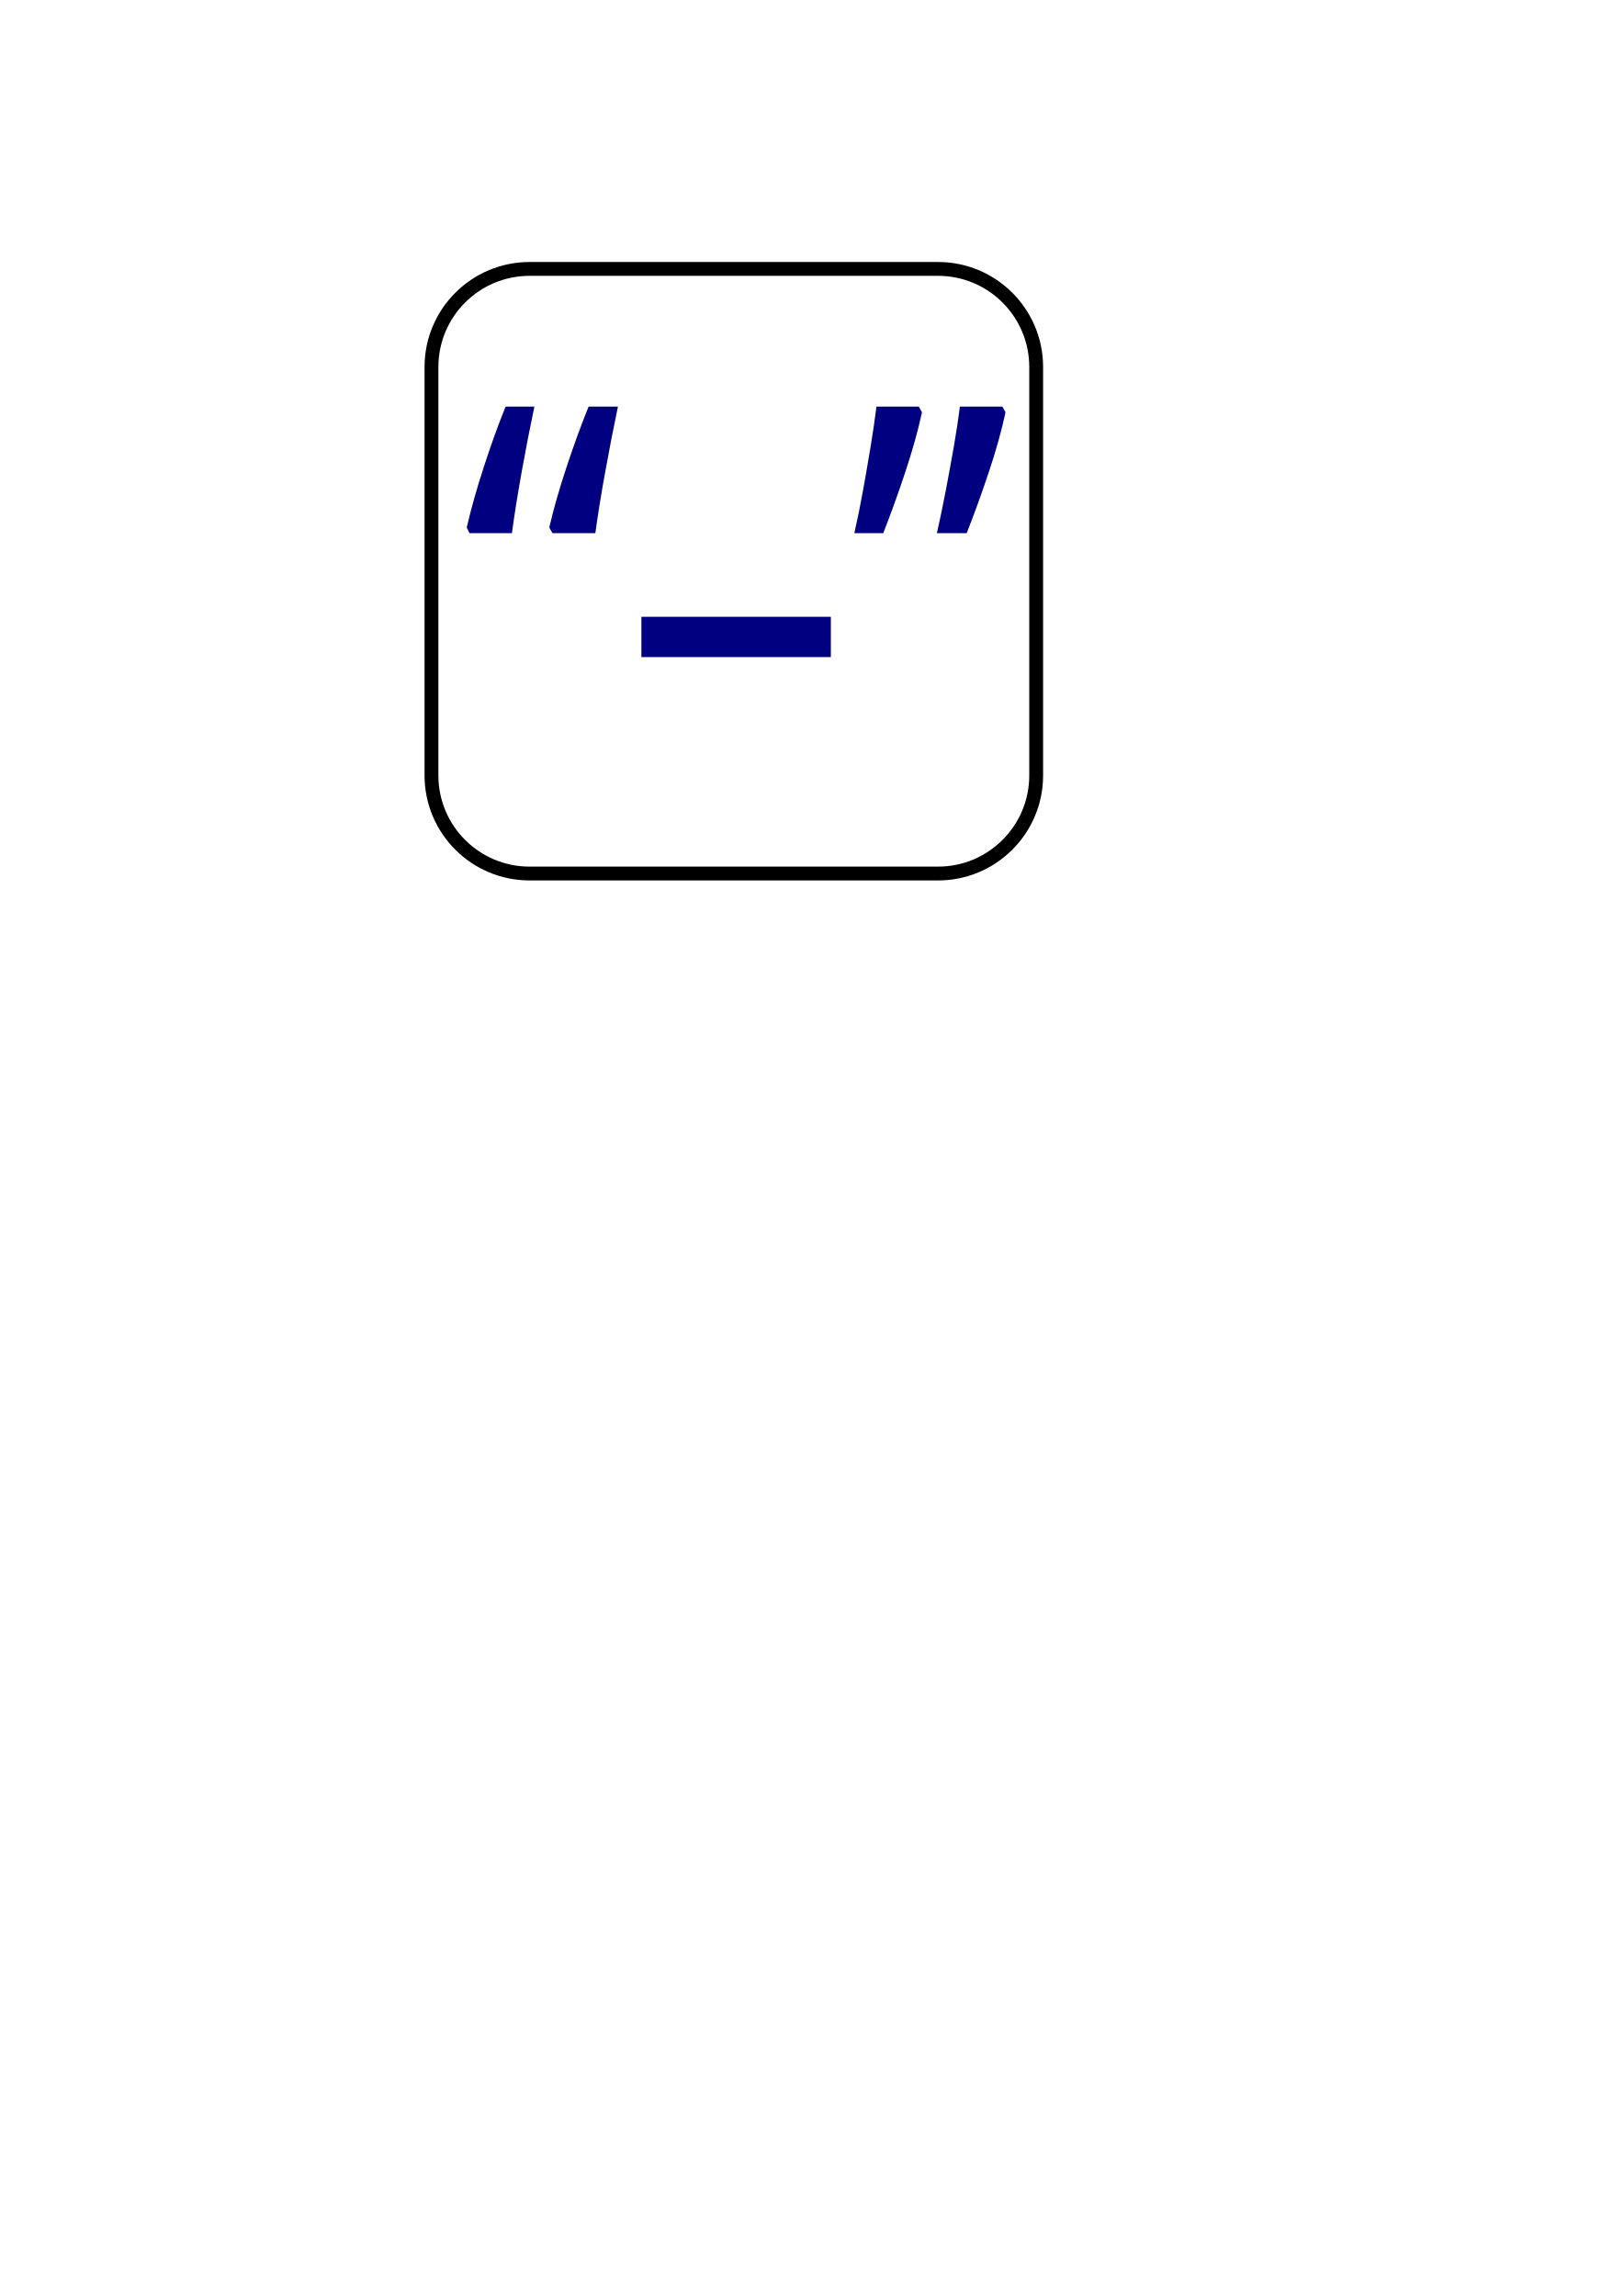
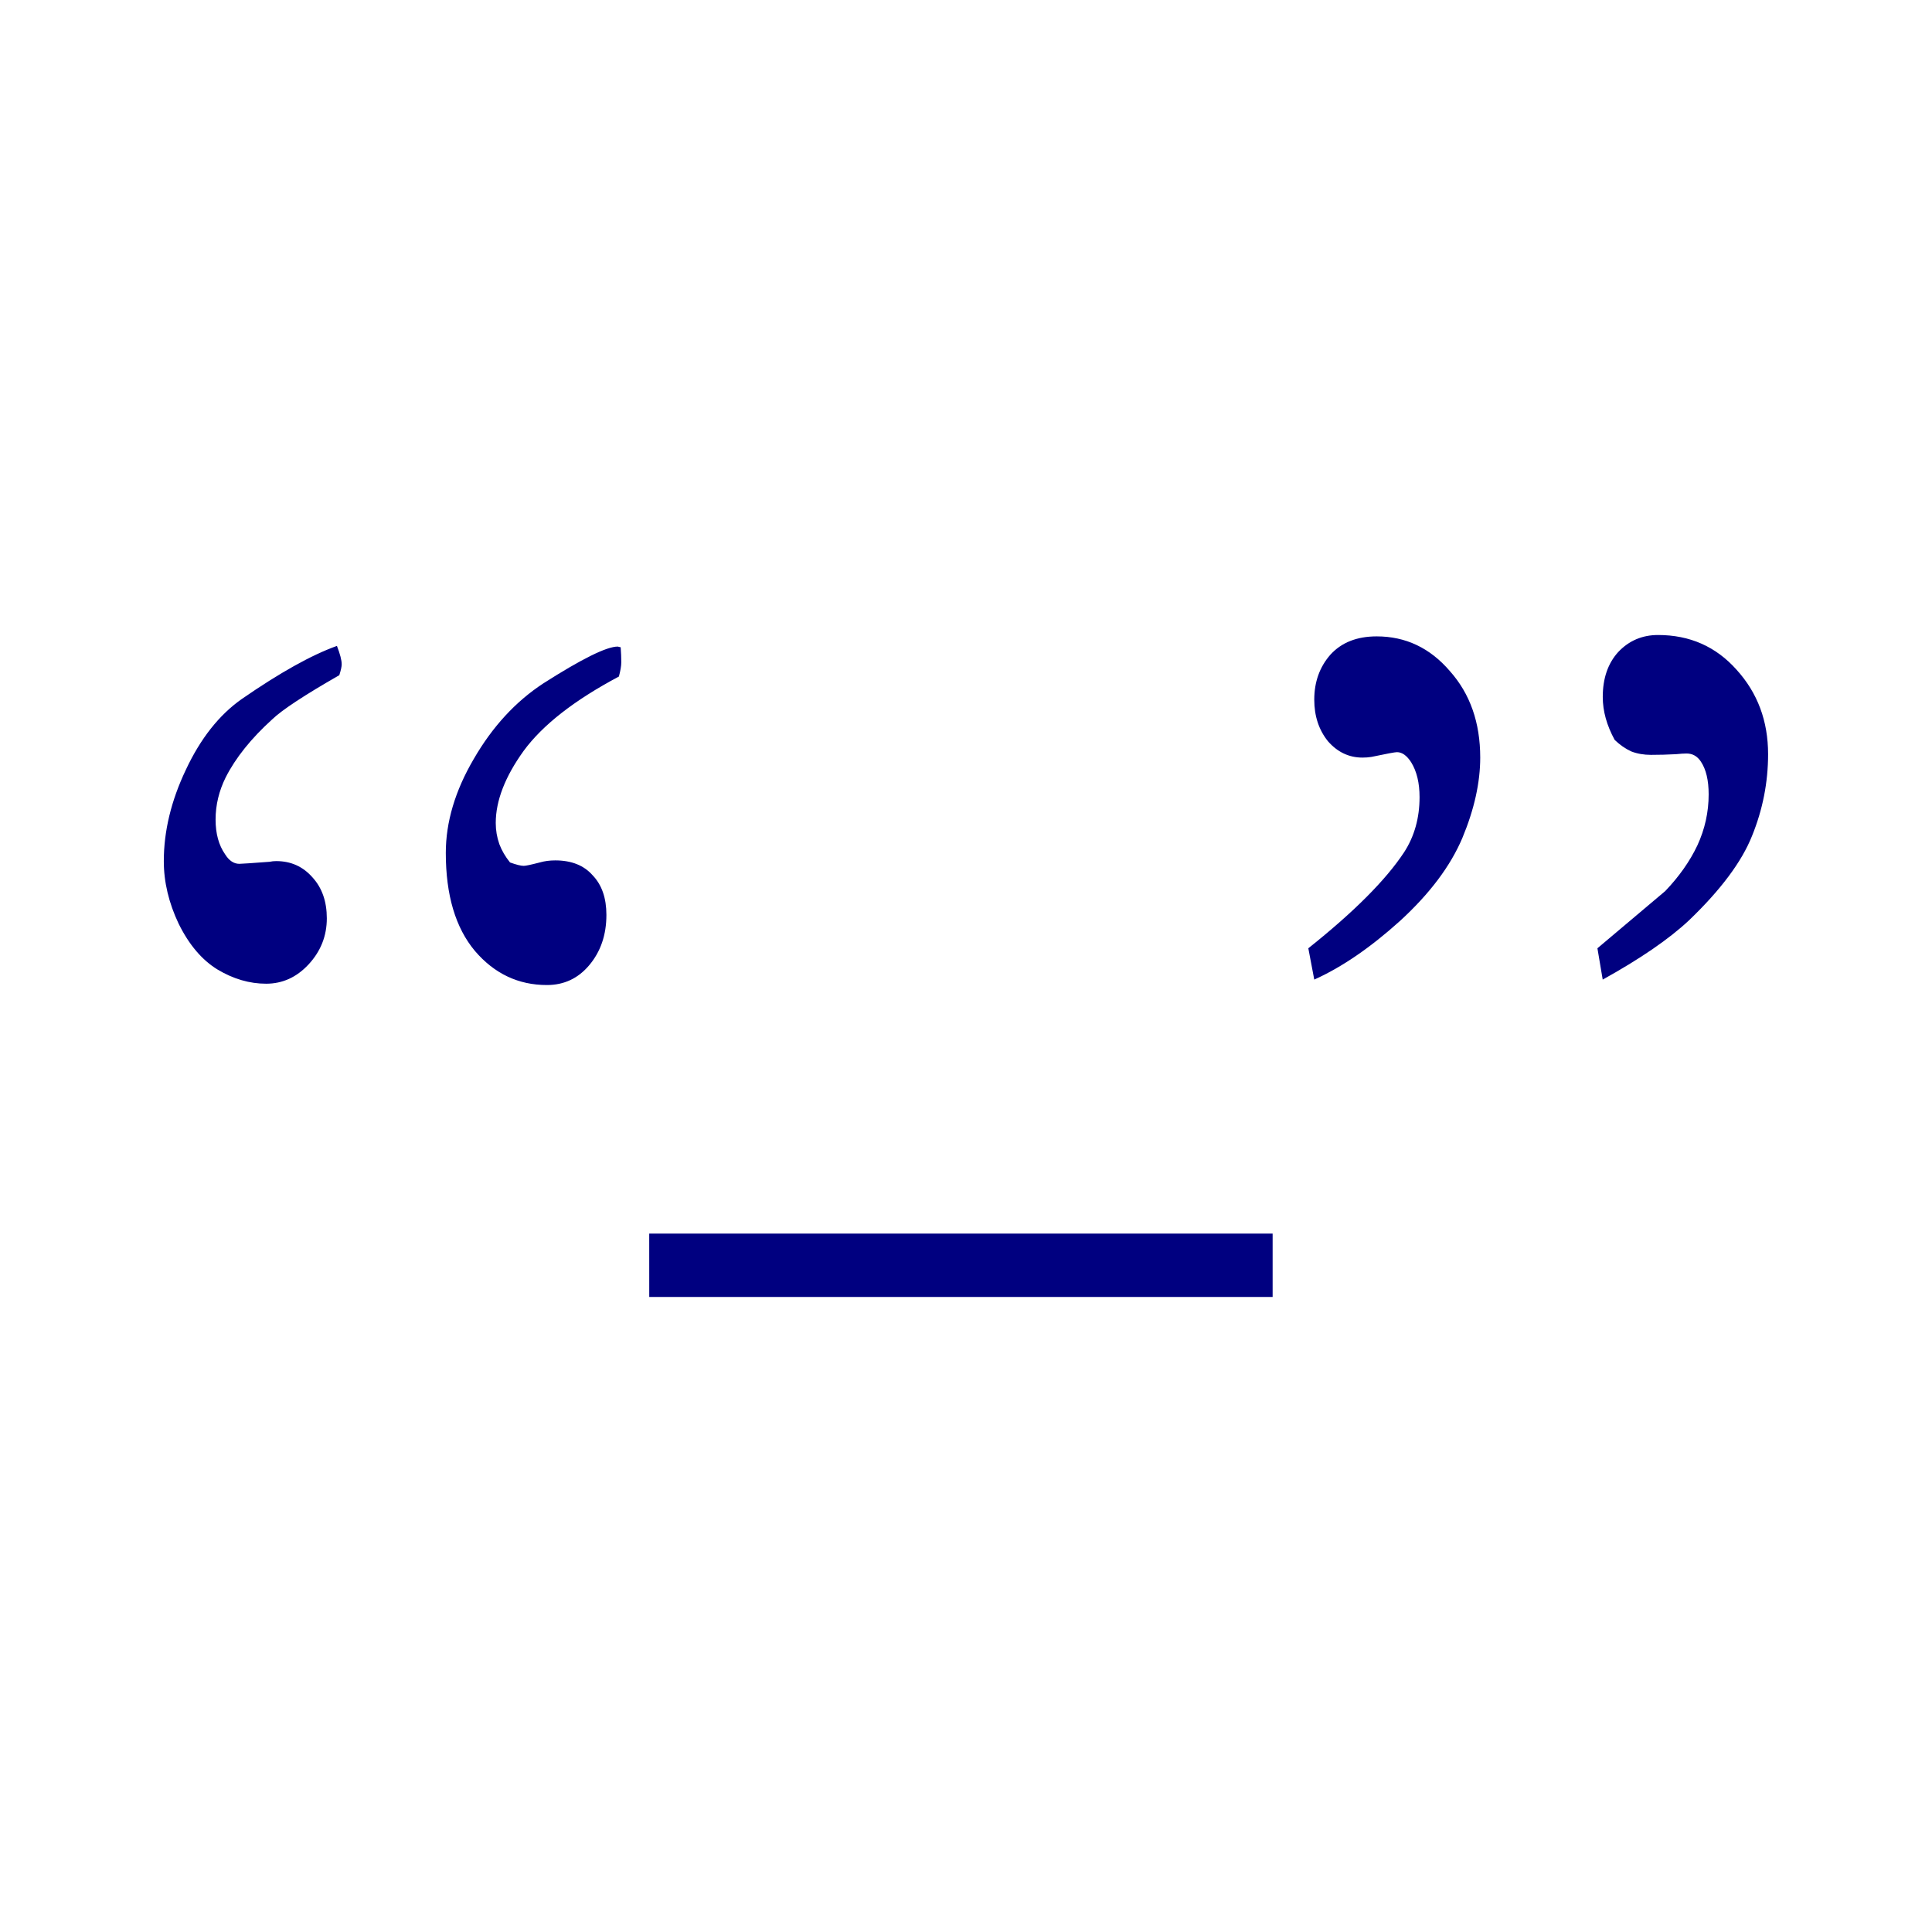
- <svg xmlns="http://www.w3.org/2000/svg" width="210mm" height="297mm" viewBox="0 0 210 297" version="1.1" id="svg1">
+ <svg xmlns="http://www.w3.org/2000/svg" width="80mm" height="80mm" viewBox="0 0 80 80" version="1.1" id="svg1">
  <defs id="defs1" />
-   <g id="layer1">
-     <rect style="fill:#000080;fill-opacity:0;stroke:#000000;stroke-width:1.79;stroke-dasharray:none;stroke-opacity:1" id="rect1" width="78.21" height="78.21" x="55.803" y="34.786" ry="12.692" />
-     <text xml:space="preserve" style="font-style:normal;font-variant:normal;font-weight:normal;font-stretch:normal;font-size:62.442px;font-family:Sans;-inkscape-font-specification:'Sans, Normal';font-variant-ligatures:normal;font-variant-caps:normal;font-variant-numeric:normal;font-variant-east-asian:normal;fill:#000080;fill-opacity:1;stroke:#000000;stroke-width:0;stroke-dasharray:none;stroke-opacity:0" x="63.84" y="93.738" id="text1" transform="scale(0.9346096,1.069965)">
-       <tspan id="tspan1" style="font-style:normal;font-variant:normal;font-weight:normal;font-stretch:normal;font-size:62.442px;font-family:Sans;-inkscape-font-specification:'Sans, Normal';font-variant-ligatures:normal;font-variant-caps:normal;font-variant-numeric:normal;font-variant-east-asian:normal;fill:#000080;fill-opacity:1;stroke:#000000;stroke-width:0;stroke-dasharray:none;stroke-opacity:0" x="63.84" y="93.738">“–”</tspan>
-     </text>
+   <g id="layer1" transform="translate(-54.90813,-33.89073)">
+     <path d="m 68.86,60.637 q 0.197,0.508 0.197,0.761 0,0.141 -0.099,0.451 -2.168,1.241 -2.783,1.833 -1.305,1.184 -1.921,2.397 -0.419,0.846 -0.419,1.748 0,0.874 0.394,1.438 0.246,0.395 0.591,0.395 0.123,0 1.256,-0.085 0.123,-0.028 0.271,-0.028 0.911,0 1.503,0.677 0.591,0.649 0.591,1.692 0,1.1 -0.764,1.918 -0.739,0.79 -1.749,0.79 -1.035,0 -2.02,-0.592 -0.961,-0.592 -1.601,-1.889 -0.616,-1.297 -0.616,-2.594 0,-1.861 0.911,-3.779 0.911,-1.946 2.315,-2.933 2.365,-1.636 3.941,-2.2 z m 11.749,0.056 q 0.025,0.338 0.025,0.62 0,0.226 -0.099,0.592 -2.759,1.466 -3.941,3.074 -1.158,1.607 -1.158,2.989 0,0.451 0.148,0.874 0.148,0.395 0.443,0.761 0.394,0.141 0.567,0.141 0.123,0 0.665,-0.141 0.296,-0.085 0.64,-0.085 1.01,0 1.552,0.62 0.567,0.592 0.567,1.636 0,1.241 -0.714,2.087 -0.69,0.818 -1.749,0.818 -1.773,0 -2.98,-1.41 -1.207,-1.438 -1.207,-4.061 0,-1.918 1.158,-3.891 1.158,-2.002 2.882,-3.13 2.389,-1.523 3.079,-1.523 z m 1.182,24.279 h 25.814 v 2.623 H 81.792 Z m 39.263,-11.815 2.808,-2.369 q 0.862,-0.902 1.33,-1.889 0.468,-1.015 0.468,-2.115 0,-0.874 -0.32,-1.354 -0.222,-0.338 -0.591,-0.338 -0.172,0 -0.443,0.028 -0.517,0.028 -1.035,0.028 -0.443,0 -0.813,-0.141 -0.369,-0.169 -0.69,-0.479 -0.493,-0.902 -0.493,-1.777 0,-1.156 0.64,-1.861 0.665,-0.705 1.65,-0.705 1.971,0 3.251,1.438 1.305,1.438 1.305,3.497 0,1.748 -0.665,3.384 -0.64,1.607 -2.611,3.497 -1.232,1.156 -3.572,2.453 z m -11.971,0 q 2.833,-2.256 3.966,-3.976 0.64,-0.987 0.64,-2.284 0,-0.874 -0.345,-1.438 -0.271,-0.423 -0.591,-0.423 -0.123,0 -1.059,0.197 -0.172,0.028 -0.369,0.028 -0.837,0 -1.429,-0.677 -0.567,-0.705 -0.567,-1.72 0,-1.1 0.665,-1.861 0.69,-0.761 1.921,-0.761 1.798,0 3.03,1.438 1.256,1.41 1.256,3.581 0,1.551 -0.739,3.327 -0.739,1.748 -2.586,3.44 -1.847,1.664 -3.547,2.425 z" id="text1" style="font-size:53.975px;font-family:Garamond;-inkscape-font-specification:'Garamond, ';fill:#000080;stroke:#000000;stroke-width:0;stroke-opacity:0" aria-label="“–”" />
  </g>
</svg>
